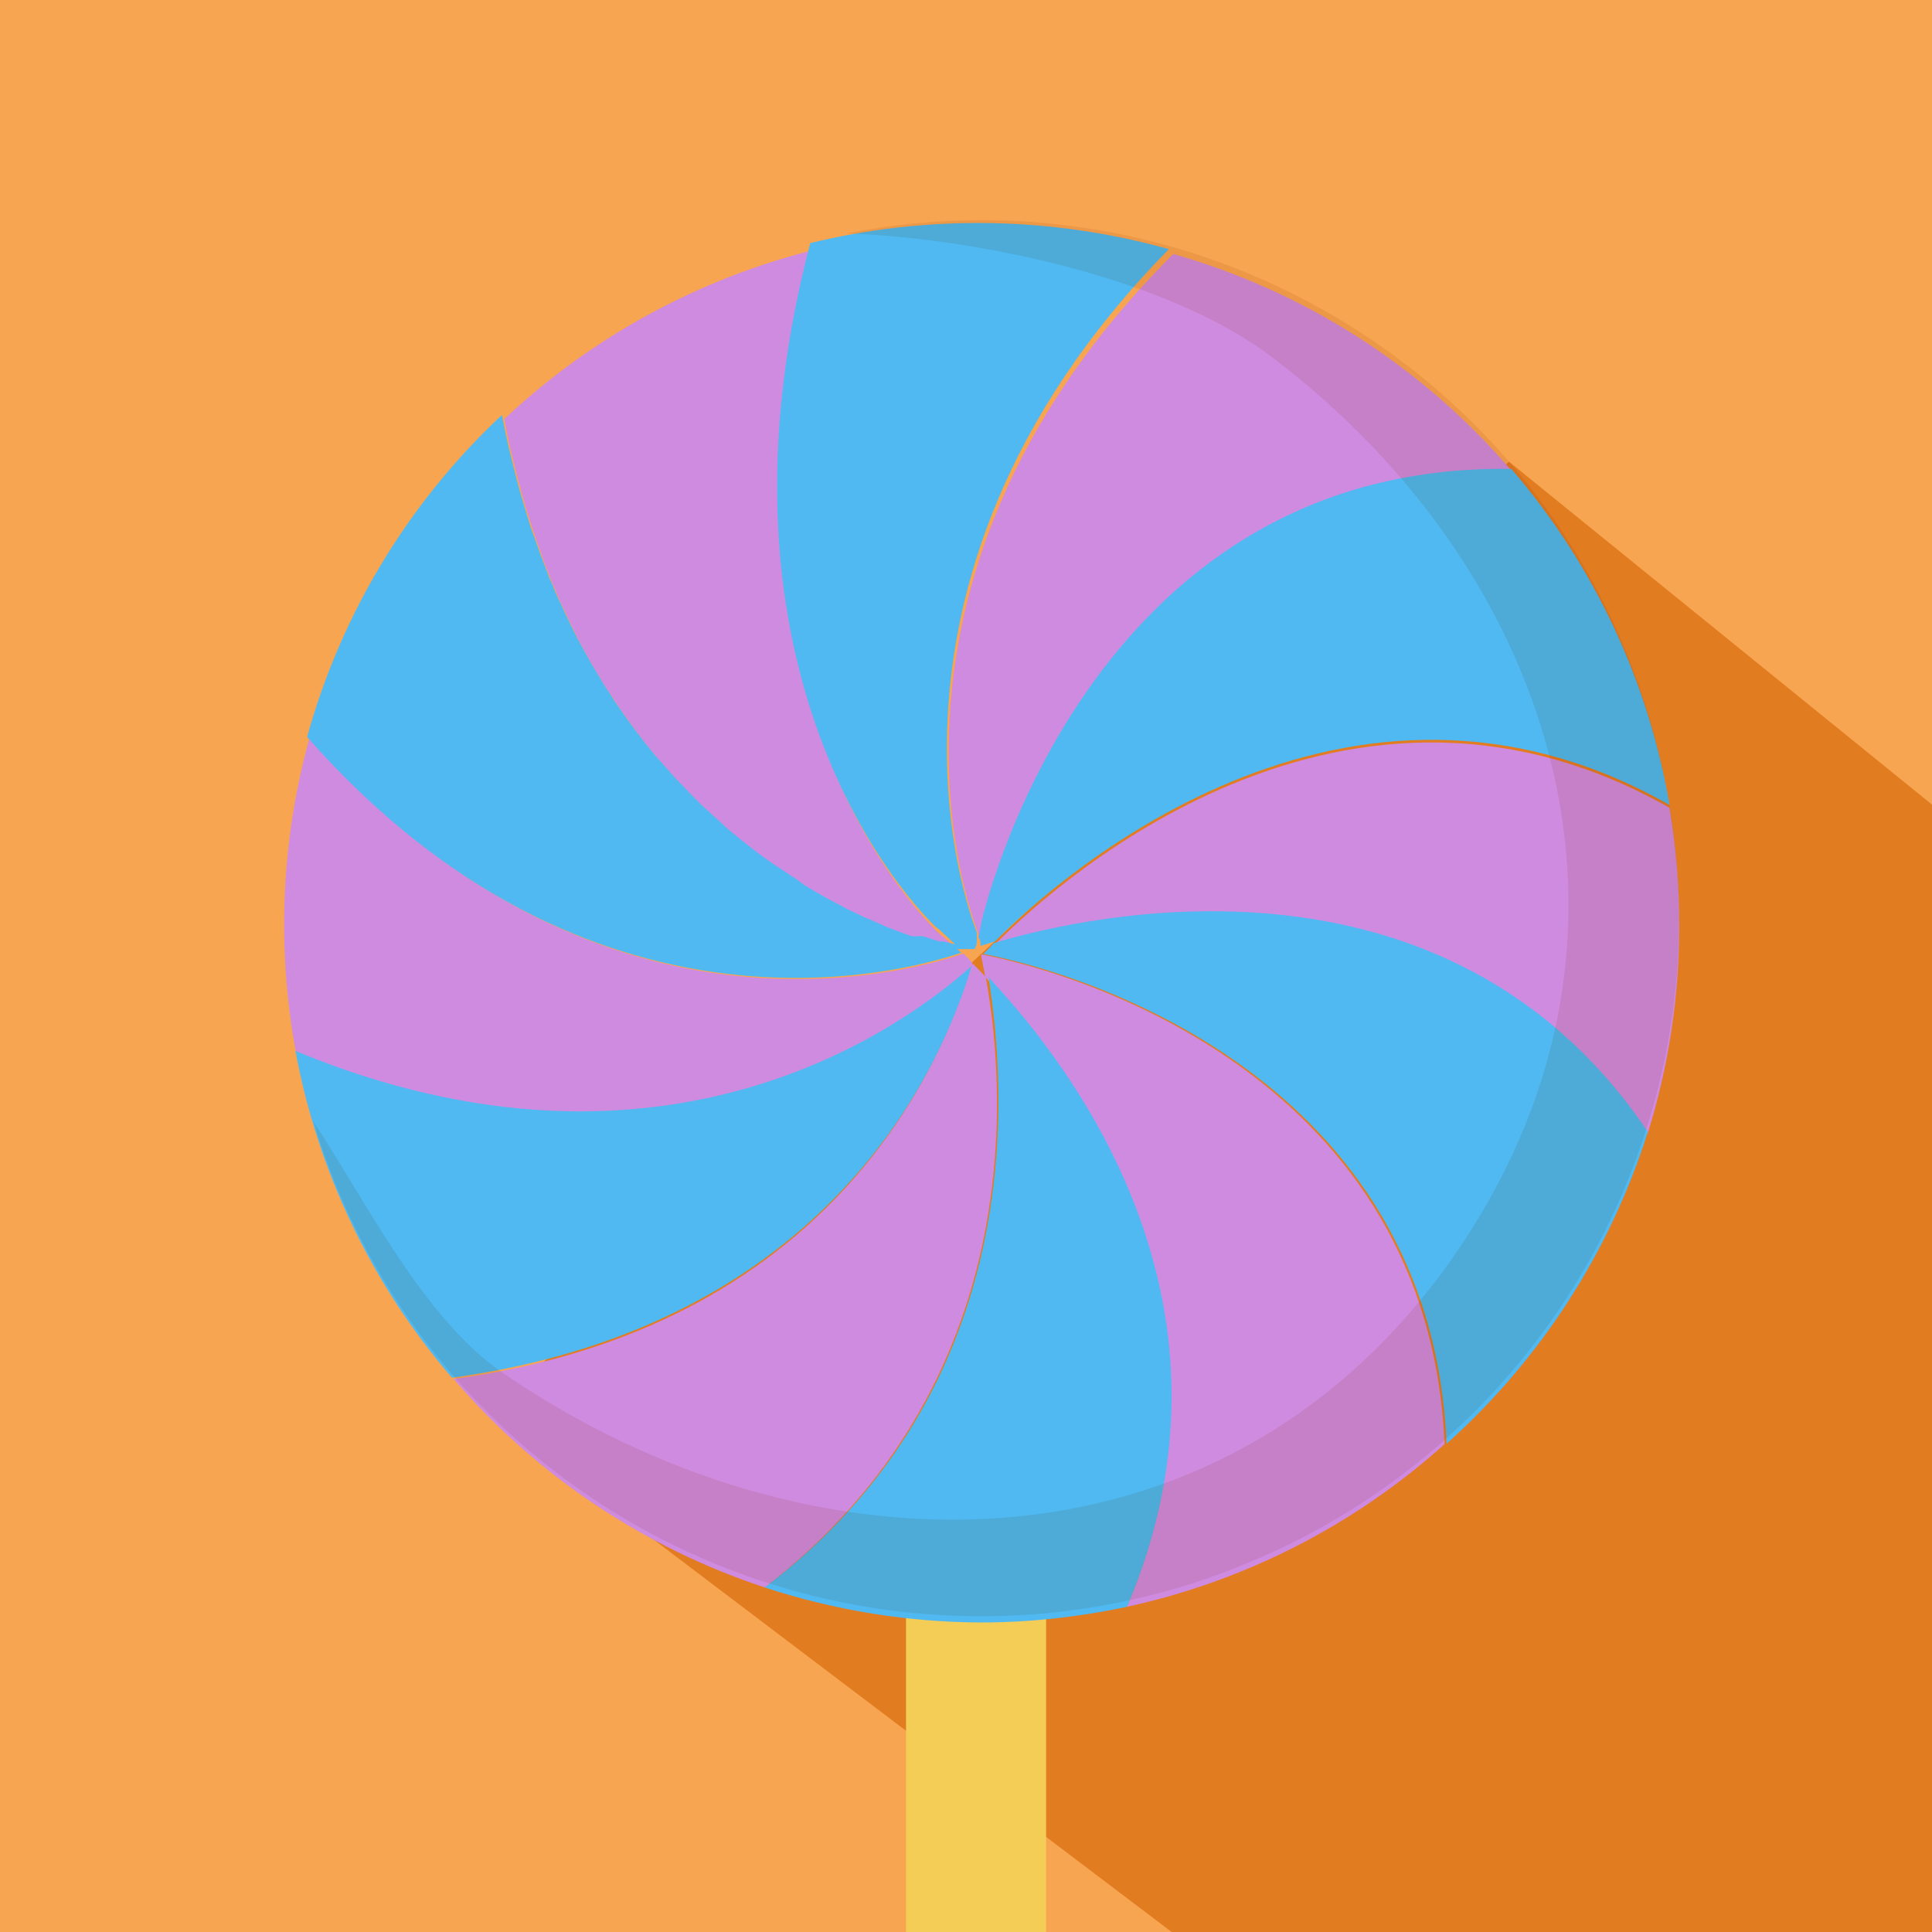
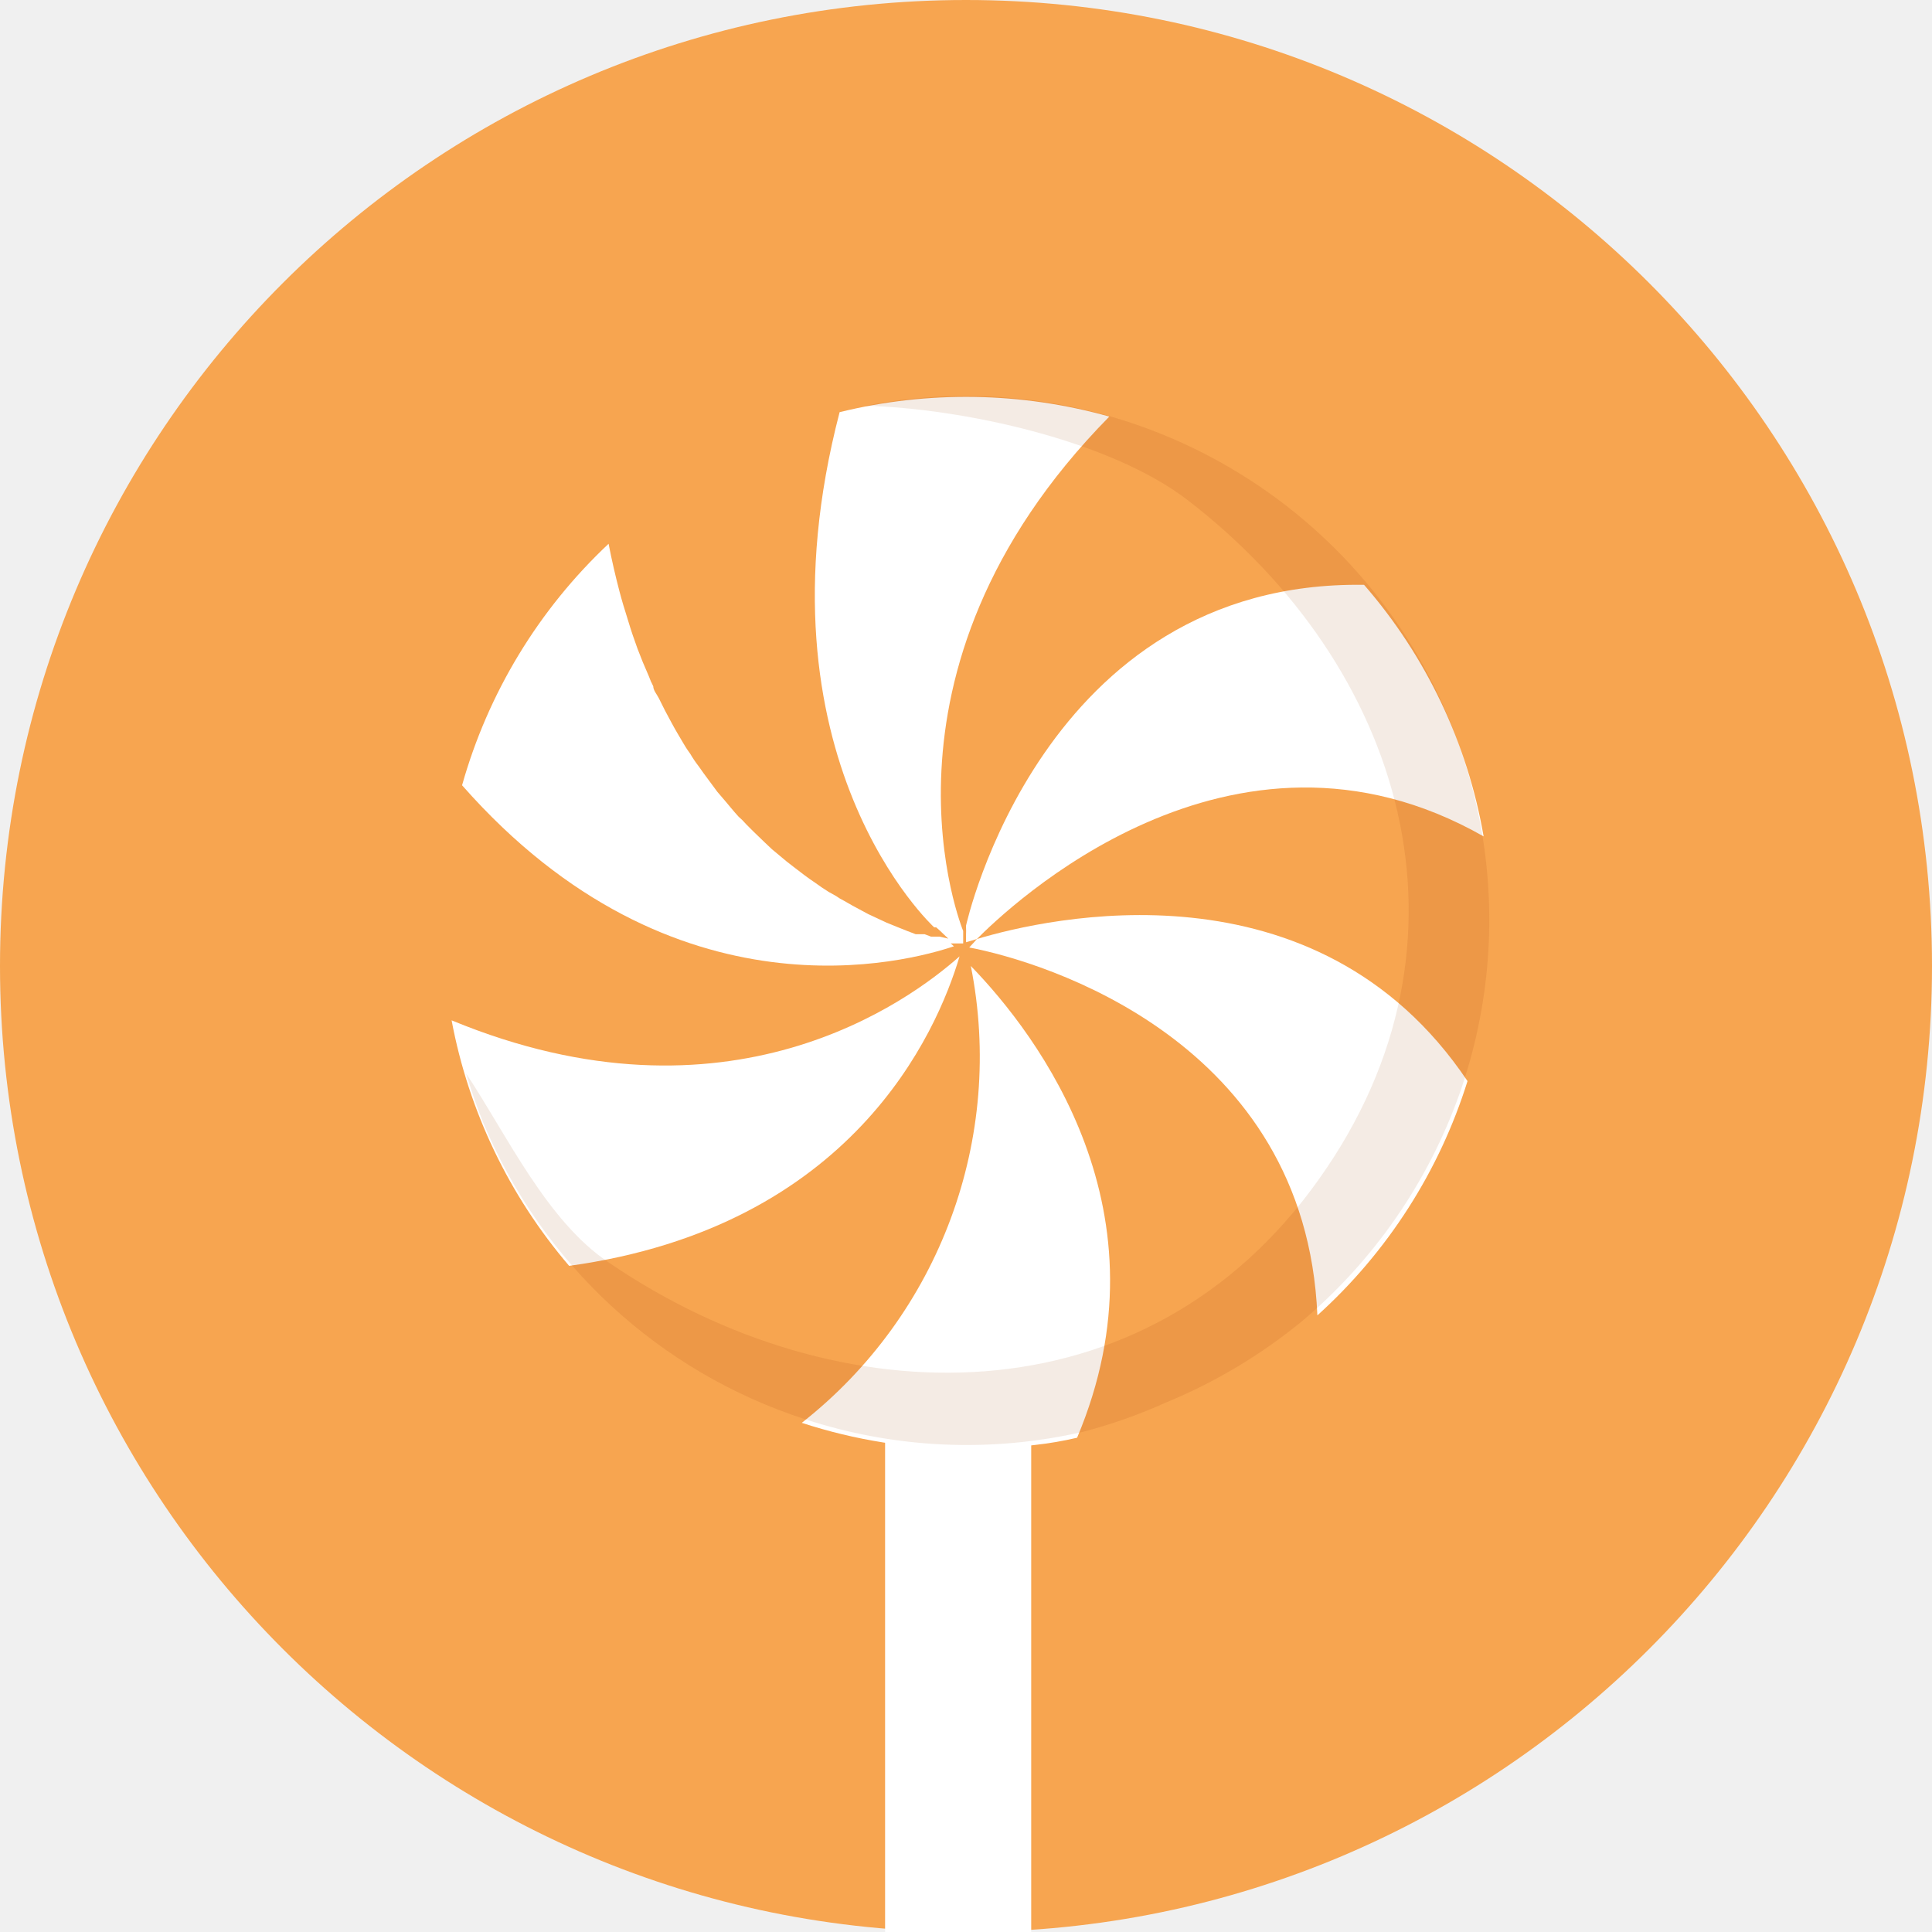
<svg xmlns="http://www.w3.org/2000/svg" viewBox="0 0 48 48">
  <defs>
-     <style>.cls-1{isolation:isolate;}.cls-2{fill:#f7a550;}.cls-3{fill:#e27c20;}.cls-4{fill:#f3cd56;}.cls-5{fill:#cf8bdf;}.cls-6{fill:#51b9f1;}.cls-7{fill:none;}.cls-8{fill:#e7d4c5;opacity:0.46;mix-blend-mode:multiply;}</style>
+     <style>.cls-1{isolation:isolate;}.cls-2{fill:#f7a550;}.cls-3{fill:#fff;}.cls-4{fill:none;}.cls-5{fill:#e7d4c5;opacity:0.46;mix-blend-mode:multiply;}</style>
  </defs>
  <g class="cls-1">
-     <g id="Camada_1" data-name="Camada 1">
-       <rect class="cls-2" width="48" height="48" />
-       <polygon class="cls-3" points="48 19.99 37.49 11.47 12.12 35.13 29.11 48 48 48 48 19.99" />
-       <rect class="cls-4" x="22.51" y="38.12" width="3.48" height="9.88" />
-       <path class="cls-5" d="M23.81,23.6l-.3-.07-.09,0-.19-.06h0L23,23.38h0l-.13,0-.15,0-.28-.1-.34-.13-.36-.16-.19-.08-.4-.19-.53-.28-.28-.16L20,22l-.22-.14c-.08,0-.15-.1-.23-.15l-.23-.15c-.24-.16-.47-.33-.71-.52l-.24-.19-.23-.19h0l-.23-.21-.24-.22c-.13-.11-.26-.24-.38-.36l-.24-.25-.24-.25-.48-.54-.23-.28-.2-.26c-.09-.11-.17-.23-.26-.35l-.16-.23a4.38,4.38,0,0,1-.28-.42A4,4,0,0,1,15,17q-.21-.34-.42-.72l-.2-.37c-.07-.13-.13-.26-.19-.39s-.13-.27-.19-.41a3.13,3.13,0,0,1-.15-.32s0,0,0,0l-.07-.18a1.78,1.78,0,0,1-.12-.29c-.06-.14-.12-.29-.17-.44s-.11-.3-.16-.45-.12-.36-.18-.54-.18-.6-.26-.91c-.13-.5-.26-1-.36-1.57a17.42,17.42,0,0,1,7.69-4.2c-3,11.46,3.13,17,3.13,17h0l.07.05.12.11Z" />
-       <path class="cls-5" d="M37.55,11.69C26.88,11.53,24.38,23,24.38,23s0,.13-.07.36a1.45,1.45,0,0,1,0-.16s-3.53-8.52,4.84-16.89A17.3,17.3,0,0,1,37.55,11.69Z" />
-       <path class="cls-5" d="M41.72,23a17.22,17.22,0,0,1-.78,5.15c-5-7.44-13.93-5.38-16.22-4.69,1-1,8.37-8.16,16.76-3.39A17.64,17.64,0,0,1,41.72,23Z" />
-       <path class="cls-5" d="M28,39.92c3.14-7.44-1.28-13.3-3.52-15.64l-.1-.52h0l0-.05h0c2.45.47,11.12,3.08,11.51,12.17A17.3,17.3,0,0,1,28,39.92Z" />
-       <path class="cls-5" d="M19,39.44a17.35,17.35,0,0,1-7.73-5.18C20.56,33,23.37,26.59,24.13,24v0s0,0,.05-.05h0l.31.32C25,27.05,25.54,34.4,19,39.44Z" />
-       <path class="cls-6" d="M28,39.92c-.46.1-.93.18-1.39.24a16.82,16.82,0,0,1-2.26.15A17.44,17.44,0,0,1,19,39.44c6.59-5,6-12.39,5.56-15.16C26.75,26.62,31.17,32.48,28,39.92Z" />
-       <path class="cls-5" d="M24.16,23.92a.24.24,0,0,0,0,.08c-1.67,1.5-7.65,5.9-16.81,2.14a17.43,17.43,0,0,1,.34-7.81c7,8,14.79,5.86,16.25,5.36h0Z" />
-       <path class="cls-6" d="M24.14,24v0c-.76,2.56-3.57,8.94-12.91,10.23a17.29,17.29,0,0,1-3.89-8.12C16.49,29.9,22.47,25.5,24.14,24Z" />
-       <path class="cls-6" d="M24.27,23.17a1.45,1.45,0,0,0,0,.16c0,.07,0,.16-.06.25l-.08,0-.09,0h0l-.26,0,.1.09c-1.46.5-9.23,2.61-16.25-5.36a17.26,17.26,0,0,1,4.84-8c.1.54.23,1.07.36,1.57.08.31.17.61.26.91s.11.36.18.54.1.3.16.45.11.3.17.44a1.78,1.78,0,0,0,.12.29l.07.18s0,0,0,0a3.13,3.13,0,0,0,.15.32c.06.14.12.27.19.41s.12.26.19.39l.2.37q.21.38.42.72a4,4,0,0,0,.22.34,4.38,4.38,0,0,0,.28.42l.16.23c.09.12.17.24.26.35l.2.26.23.28.48.54.24.25.24.25c.12.12.25.25.38.36l.24.22.23.21h0l.23.19.24.19c.24.19.47.36.71.52l.23.15c.08.05.15.11.23.15L20,22l.27.16.28.16.53.28.4.19.19.08.36.16.34.13.28.1.15,0,.13,0h0l.22.07h0l.19.06.09,0,.3.07-.28-.26-.12-.11-.07-.05h0s-6.12-5.58-3.13-17a17.62,17.62,0,0,1,8.91.15C20.74,14.65,24.27,23.17,24.27,23.17Z" />
-       <path class="cls-6" d="M41.48,20c-8.39-4.77-15.81,2.42-16.76,3.39l-.36.11c0-.08,0-.15-.05-.21.05-.23.07-.36.07-.36s2.5-11.44,13.17-11.28A17.27,17.27,0,0,1,41.48,20Z" />
-       <path class="cls-6" d="M40.94,28.12a17.44,17.44,0,0,1-5,7.75c-.39-9.09-9.06-11.7-11.51-12.17l.16-.16.1-.11C27,22.74,35.93,20.68,40.94,28.12Z" />
-       <path class="cls-7" d="M24.41,23.75h0l.1.52L24.2,24h0s0,0-.05.05a.24.24,0,0,1,0-.08l-.24-.22h0l-.1-.09.26,0h0l.09,0,.08,0c0-.09,0-.18.06-.25s0,.13.05.21l.36-.11-.1.11-.16.16h0Z" />
-       <path class="cls-7" d="M24.16,23.92c0-.09.05-.17.07-.25s0-.06,0-.09" />
-       <path class="cls-7" d="M24.41,23.75l-.22.2" />
-       <path class="cls-7" d="M7.33,26.14l-.1,0" />
-       <path class="cls-7" d="M41.15,28.43l-.21-.31" />
-       <path class="cls-7" d="M7.67,18.33l-.07-.07" />
-       <path class="cls-7" d="M24.36,23.54l-.11,0" />
-       <path class="cls-7" d="M24.08,23.64l-.16.05" />
-       <path class="cls-7" d="M24.45,23.7h-.06l-.16,0-.15,0" />
-       <path class="cls-7" d="M24.19,24l0,0" />
-       <path class="cls-7" d="M24.41,23.75s0,0,0-.06l0-.15" />
-       <path class="cls-8" d="M28.23,39.72A17.36,17.36,0,0,1,10.78,33.6a17.37,17.37,0,0,1-2.42-4.12,16.24,16.24,0,0,1-.57-1.61c1.32,2,2.73,4.9,4.73,6.26,7.59,5.18,17.76,5.28,23.5-2.78,5.57-7.85,2.77-17-4.37-22.44-2.58-2-7.4-3-10.62-3.11A17.33,17.33,0,0,1,41.11,18.29c.12.46.23.92.31,1.38a17.14,17.14,0,0,1-.69,8.89A17.29,17.29,0,0,1,31,38.83,16.85,16.85,0,0,1,28.23,39.72Z" />
+     <g id="Camada_2" data-name="Camada 2">
+       <circle class="cls-2" cx="24" cy="24" r="24" />
+       <rect class="cls-3" x="21.99" y="34.99" width="3.63" height="16.06" />
+       <path class="cls-2" d="M23.59,23.46l-.22-.05-.07,0-.14,0h0L23,23.29h0l-.11,0-.11,0-.21-.08-.25-.1L22,22.93l-.15-.07-.3-.14-.39-.21L21,22.39a1.32,1.32,0,0,1-.2-.12l-.18-.1-.17-.11-.17-.12c-.18-.12-.35-.25-.53-.39l-.18-.14-.18-.15h0l-.18-.15L19,20.94l-.28-.27-.18-.18a1.7,1.7,0,0,0-.19-.19c-.12-.13-.23-.27-.35-.41l-.18-.21-.14-.19-.2-.27-.12-.17a2.82,2.82,0,0,1-.21-.31c-.06-.09-.12-.17-.17-.26s-.21-.35-.31-.54l-.15-.28-.15-.3c-.05-.1-.1-.2-.14-.3a1.89,1.89,0,0,1-.11-.25v0L16,16.64,16,16.43l-.13-.33-.12-.34c0-.14-.09-.27-.13-.41s-.14-.45-.2-.68c-.1-.38-.19-.77-.27-1.18a12.9,12.9,0,0,1,5.78-3.15c-2.24,8.6,2.35,12.8,2.35,12.8h0l.05,0,.09.08Z" />
+       <path class="cls-2" d="M33.91,14.51C25.9,14.39,24,23,24,23a2.67,2.67,0,0,1-.05.28l0-.13s-2.65-6.4,3.65-12.68A13,13,0,0,1,33.91,14.51Z" />
+       <path class="cls-2" d="M37.05,23a13.11,13.11,0,0,1-.59,3.88C32.7,21.26,26,22.81,24.27,23.33c.72-.73,6.3-6.13,12.59-2.55A12.33,12.33,0,0,1,37.05,23Z" />
+       <path class="cls-2" d="M26.76,35.72c2.36-5.59-1-10-2.64-11.75,0-.15-.06-.28-.08-.39h0l0,0h0c1.84.35,8.36,2.31,8.65,9.14A13,13,0,0,1,26.76,35.72Z" />
+       <path class="cls-2" d="M19.94,35.36a13,13,0,0,1-5.81-3.89c7-1,9.13-5.77,9.7-7.69v0l0,0h0c.08.07.15.15.24.24A11.56,11.56,0,0,1,19.94,35.36Z" />
+       <path class="cls-3" d="M26.76,35.72a8.85,8.85,0,0,1-1.05.18A13.45,13.45,0,0,1,24,36a13.15,13.15,0,0,1-4.08-.65A11.56,11.56,0,0,0,24.12,24C25.8,25.73,29.12,30.13,26.76,35.72Z" />
+       <path class="cls-2" d="M23.85,23.7s0,0,0,.06c-1.26,1.12-5.75,4.43-12.63,1.61a13.11,13.11,0,0,1,.25-5.87c5.28,6,11.12,4.4,12.22,4h0Z" />
+       <path class="cls-3" d="M23.84,23.76v0c-.57,1.92-2.68,6.72-9.7,7.69a13.1,13.1,0,0,1-2.92-6.1C18.09,28.19,22.58,24.88,23.84,23.76Z" />
+       <path class="cls-3" d="M23.93,23.13l0,.13s0,.11,0,.18l-.06,0-.06,0h0l-.19,0,.08.07c-1.1.37-6.94,2-12.22-4a13.1,13.1,0,0,1,3.64-6c.08.41.17.8.27,1.18.06.23.13.46.2.68s.08.27.13.41l.12.34.13.33.09.21.06.14v0a1.89,1.89,0,0,0,.11.25c0,.1.09.2.14.3l.15.3.15.28c.1.19.21.37.31.54s.11.17.17.26a2.82,2.82,0,0,0,.21.31l.12.17.2.27.14.19.18.21c.12.14.23.28.35.41a1.7,1.7,0,0,1,.19.19l.18.18.28.27.18.17.18.15h0l.18.15.18.14c.18.14.35.27.53.39l.17.12.17.11.18.1a1.32,1.32,0,0,0,.2.12l.21.12.39.21.3.14.15.07.27.11.25.1.21.08.11,0,.11,0h0l.16.06h0l.14,0,.07,0,.22.05-.21-.2-.09-.08-.05,0h0s-4.59-4.2-2.35-12.8a13.17,13.17,0,0,1,6.7.11C21.28,16.73,23.93,23.13,23.93,23.13Z" />
+       <path class="cls-3" d="M36.86,20.78C30.57,17.2,25,22.6,24.27,23.33l-.27.08q0-.09,0-.15A2.67,2.67,0,0,0,24,23s1.88-8.59,9.89-8.47A12.86,12.86,0,0,1,36.86,20.78Z" />
+       <path class="cls-3" d="M36.46,26.86a13.11,13.11,0,0,1-3.73,5.82c-.29-6.83-6.81-8.79-8.65-9.14l.12-.13.07-.08C26,22.81,32.7,21.26,36.46,26.86Z" />
+       <path class="cls-4" d="M24,23.57h0c0,.11.05.24.08.39-.09-.09-.16-.17-.24-.24h0l0,0s0,0,0-.06l-.17-.17h0l-.08-.07.19,0h0l.06,0,.06,0c0-.07,0-.13,0-.18s0,.09,0,.15l.27-.08-.07.08-.12.13h0Z" />
+       <path class="cls-4" d="M23.85,23.7a1.8,1.8,0,0,0,0-.19.14.14,0,0,0,0-.07" />
+       <path class="cls-4" d="M24,23.57l-.16.15" />
+       <path class="cls-4" d="M11.21,25.37l-.07,0" />
+       <path class="cls-4" d="M36.62,27.09a1.88,1.88,0,0,0-.16-.23" />
+       <path class="cls-4" d="M11.46,19.5l-.05-.05" />
+       <path class="cls-4" d="M24,23.41l-.08,0" />
+       <path class="cls-4" d="M23.79,23.49l-.11,0" />
+       <path class="cls-4" d="M24.08,23.54h0l-.13,0-.1,0" />
+       <path class="cls-4" d="M23.88,23.72l0,0" />
+       <path class="cls-4" d="M24,23.57s0,0,0,0l0-.12" />
+       <path class="cls-5" d="M26.92,35.57A12.91,12.91,0,0,1,20,35.26a13,13,0,0,1-8-7.38c-.16-.4-.3-.81-.42-1.21,1,1.5,2,3.67,3.55,4.7,5.7,3.89,13.35,4,17.65-2.09,4.19-5.9,2.08-12.74-3.28-16.86-1.93-1.48-5.56-2.27-8-2.34A13,13,0,0,1,36,17.86a13.9,13.9,0,0,1,.55,1.61c.09.34.17.69.23,1a13,13,0,0,1-.51,6.68,13.14,13.14,0,0,1-3.94,5.69,13.32,13.32,0,0,1-3.35,2A13.1,13.1,0,0,1,26.92,35.57Z" />
    </g>
  </g>
</svg>
